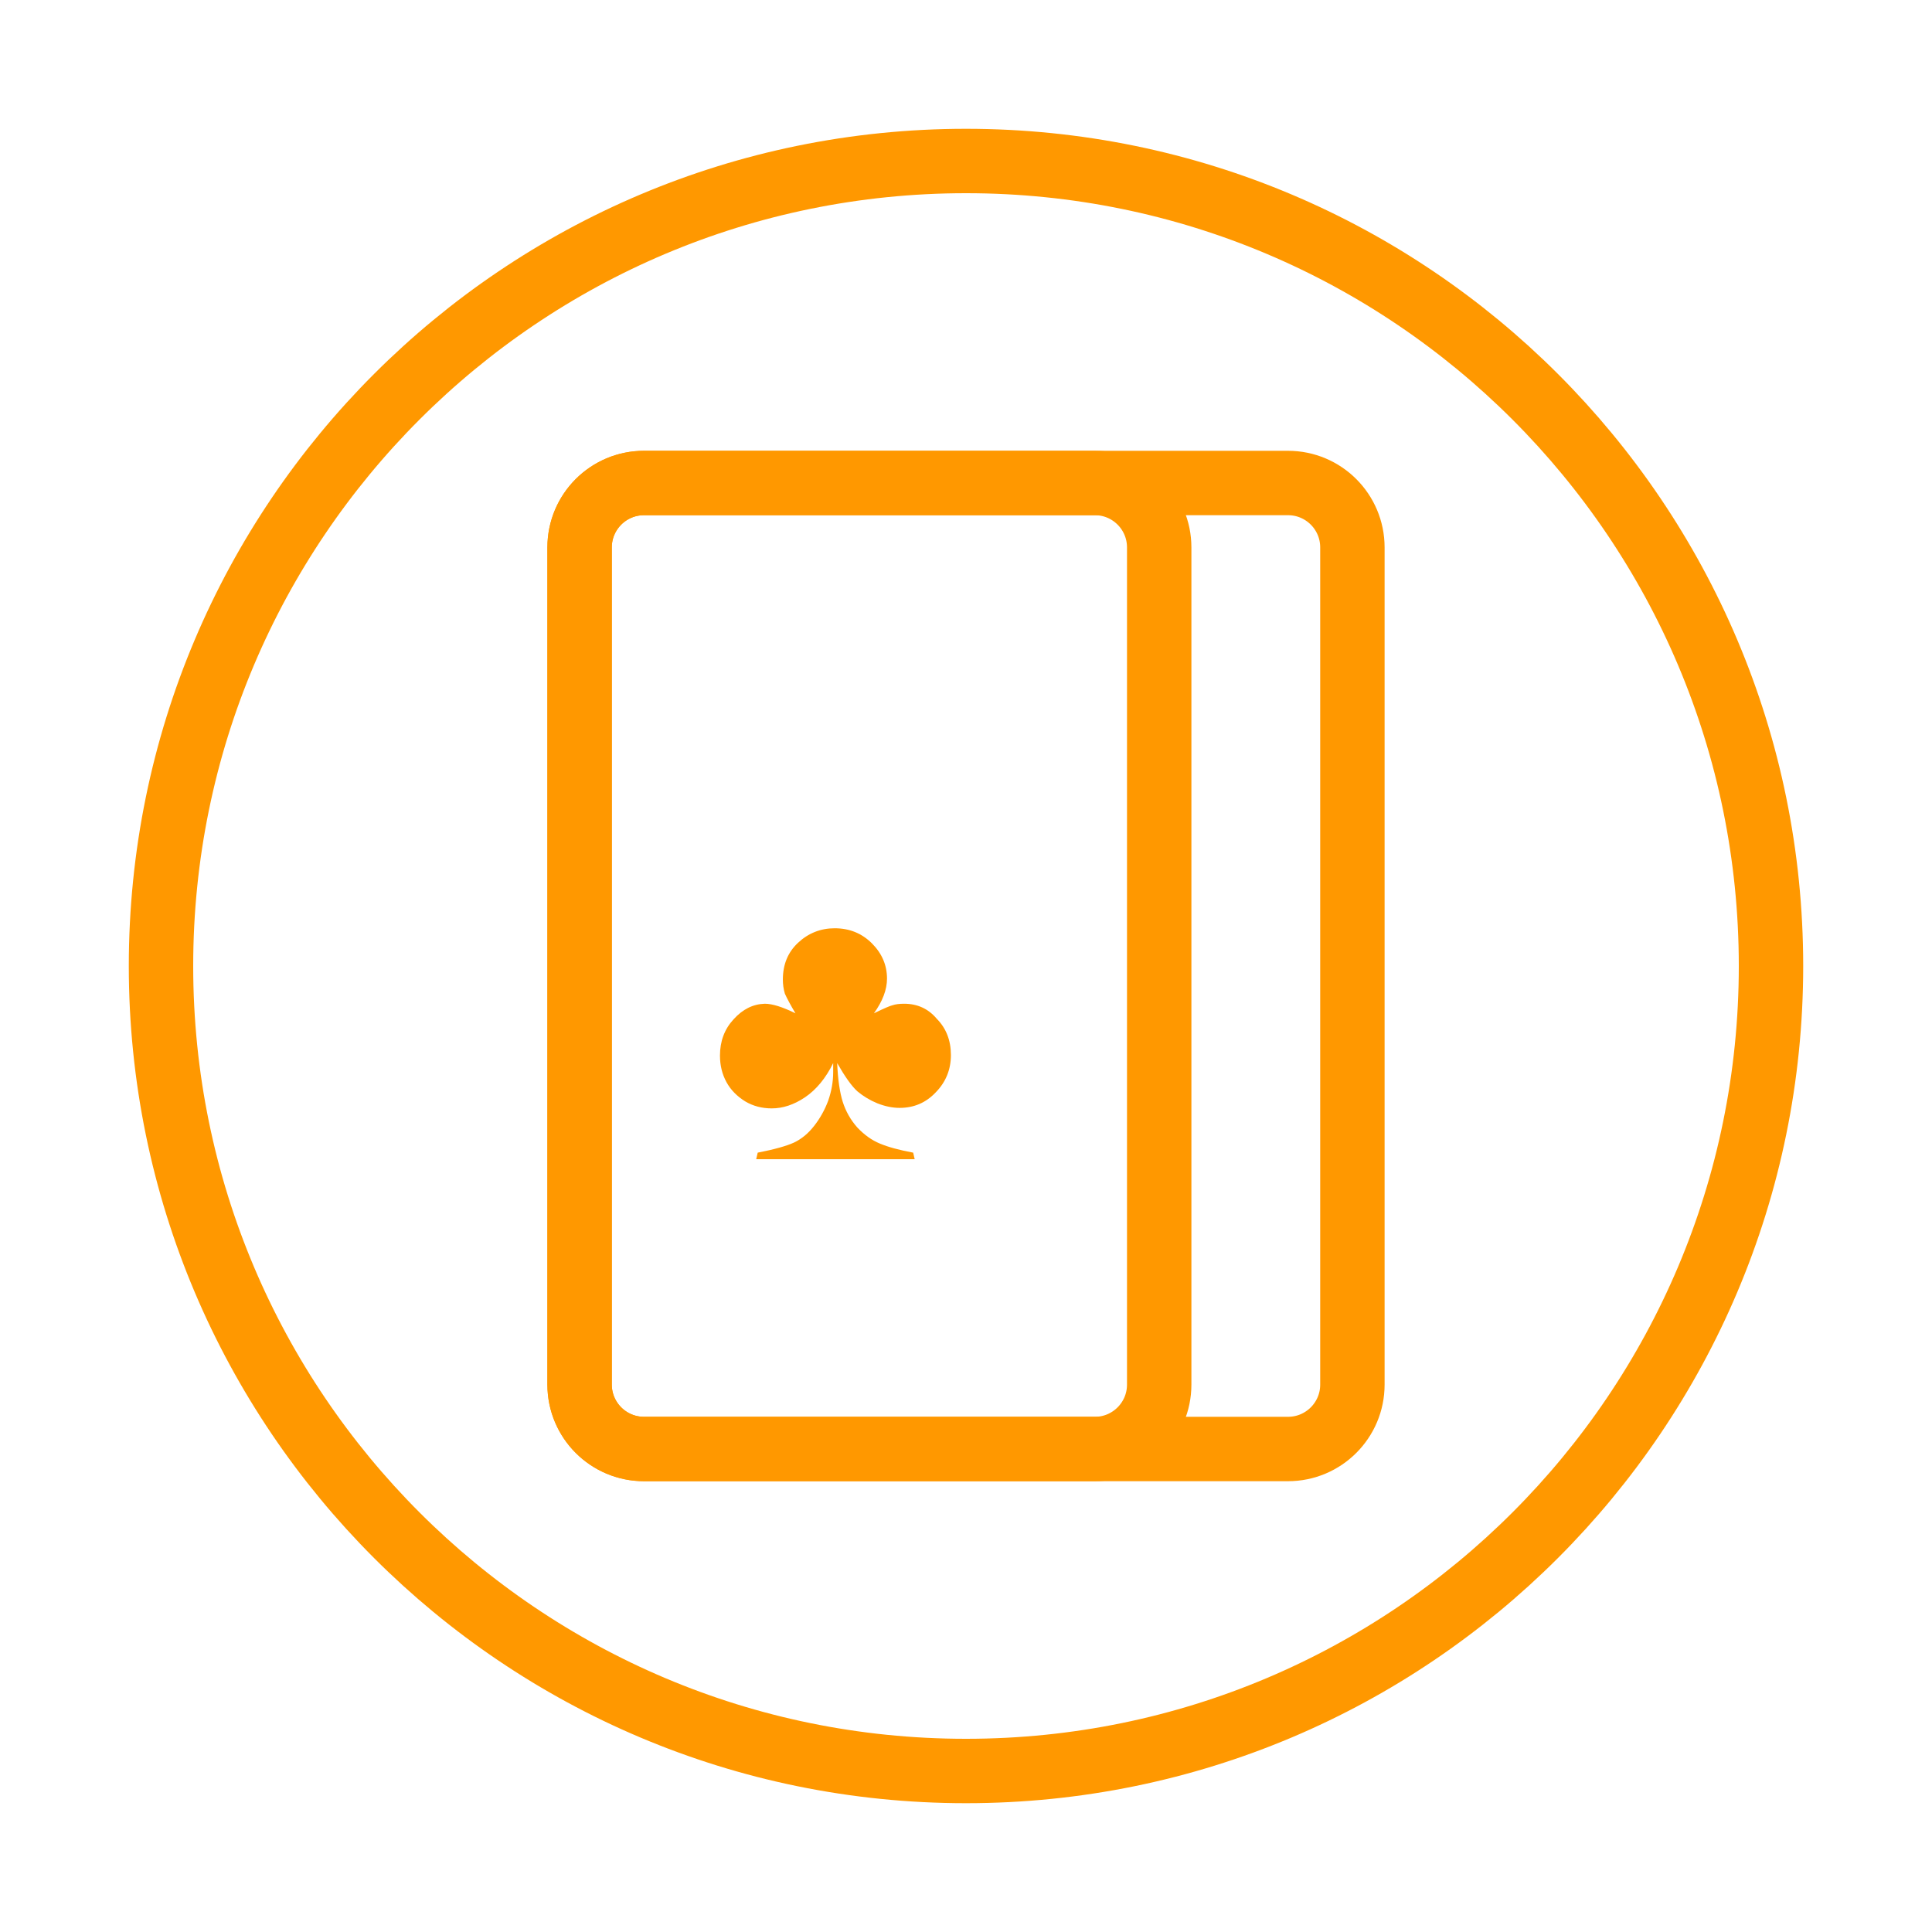
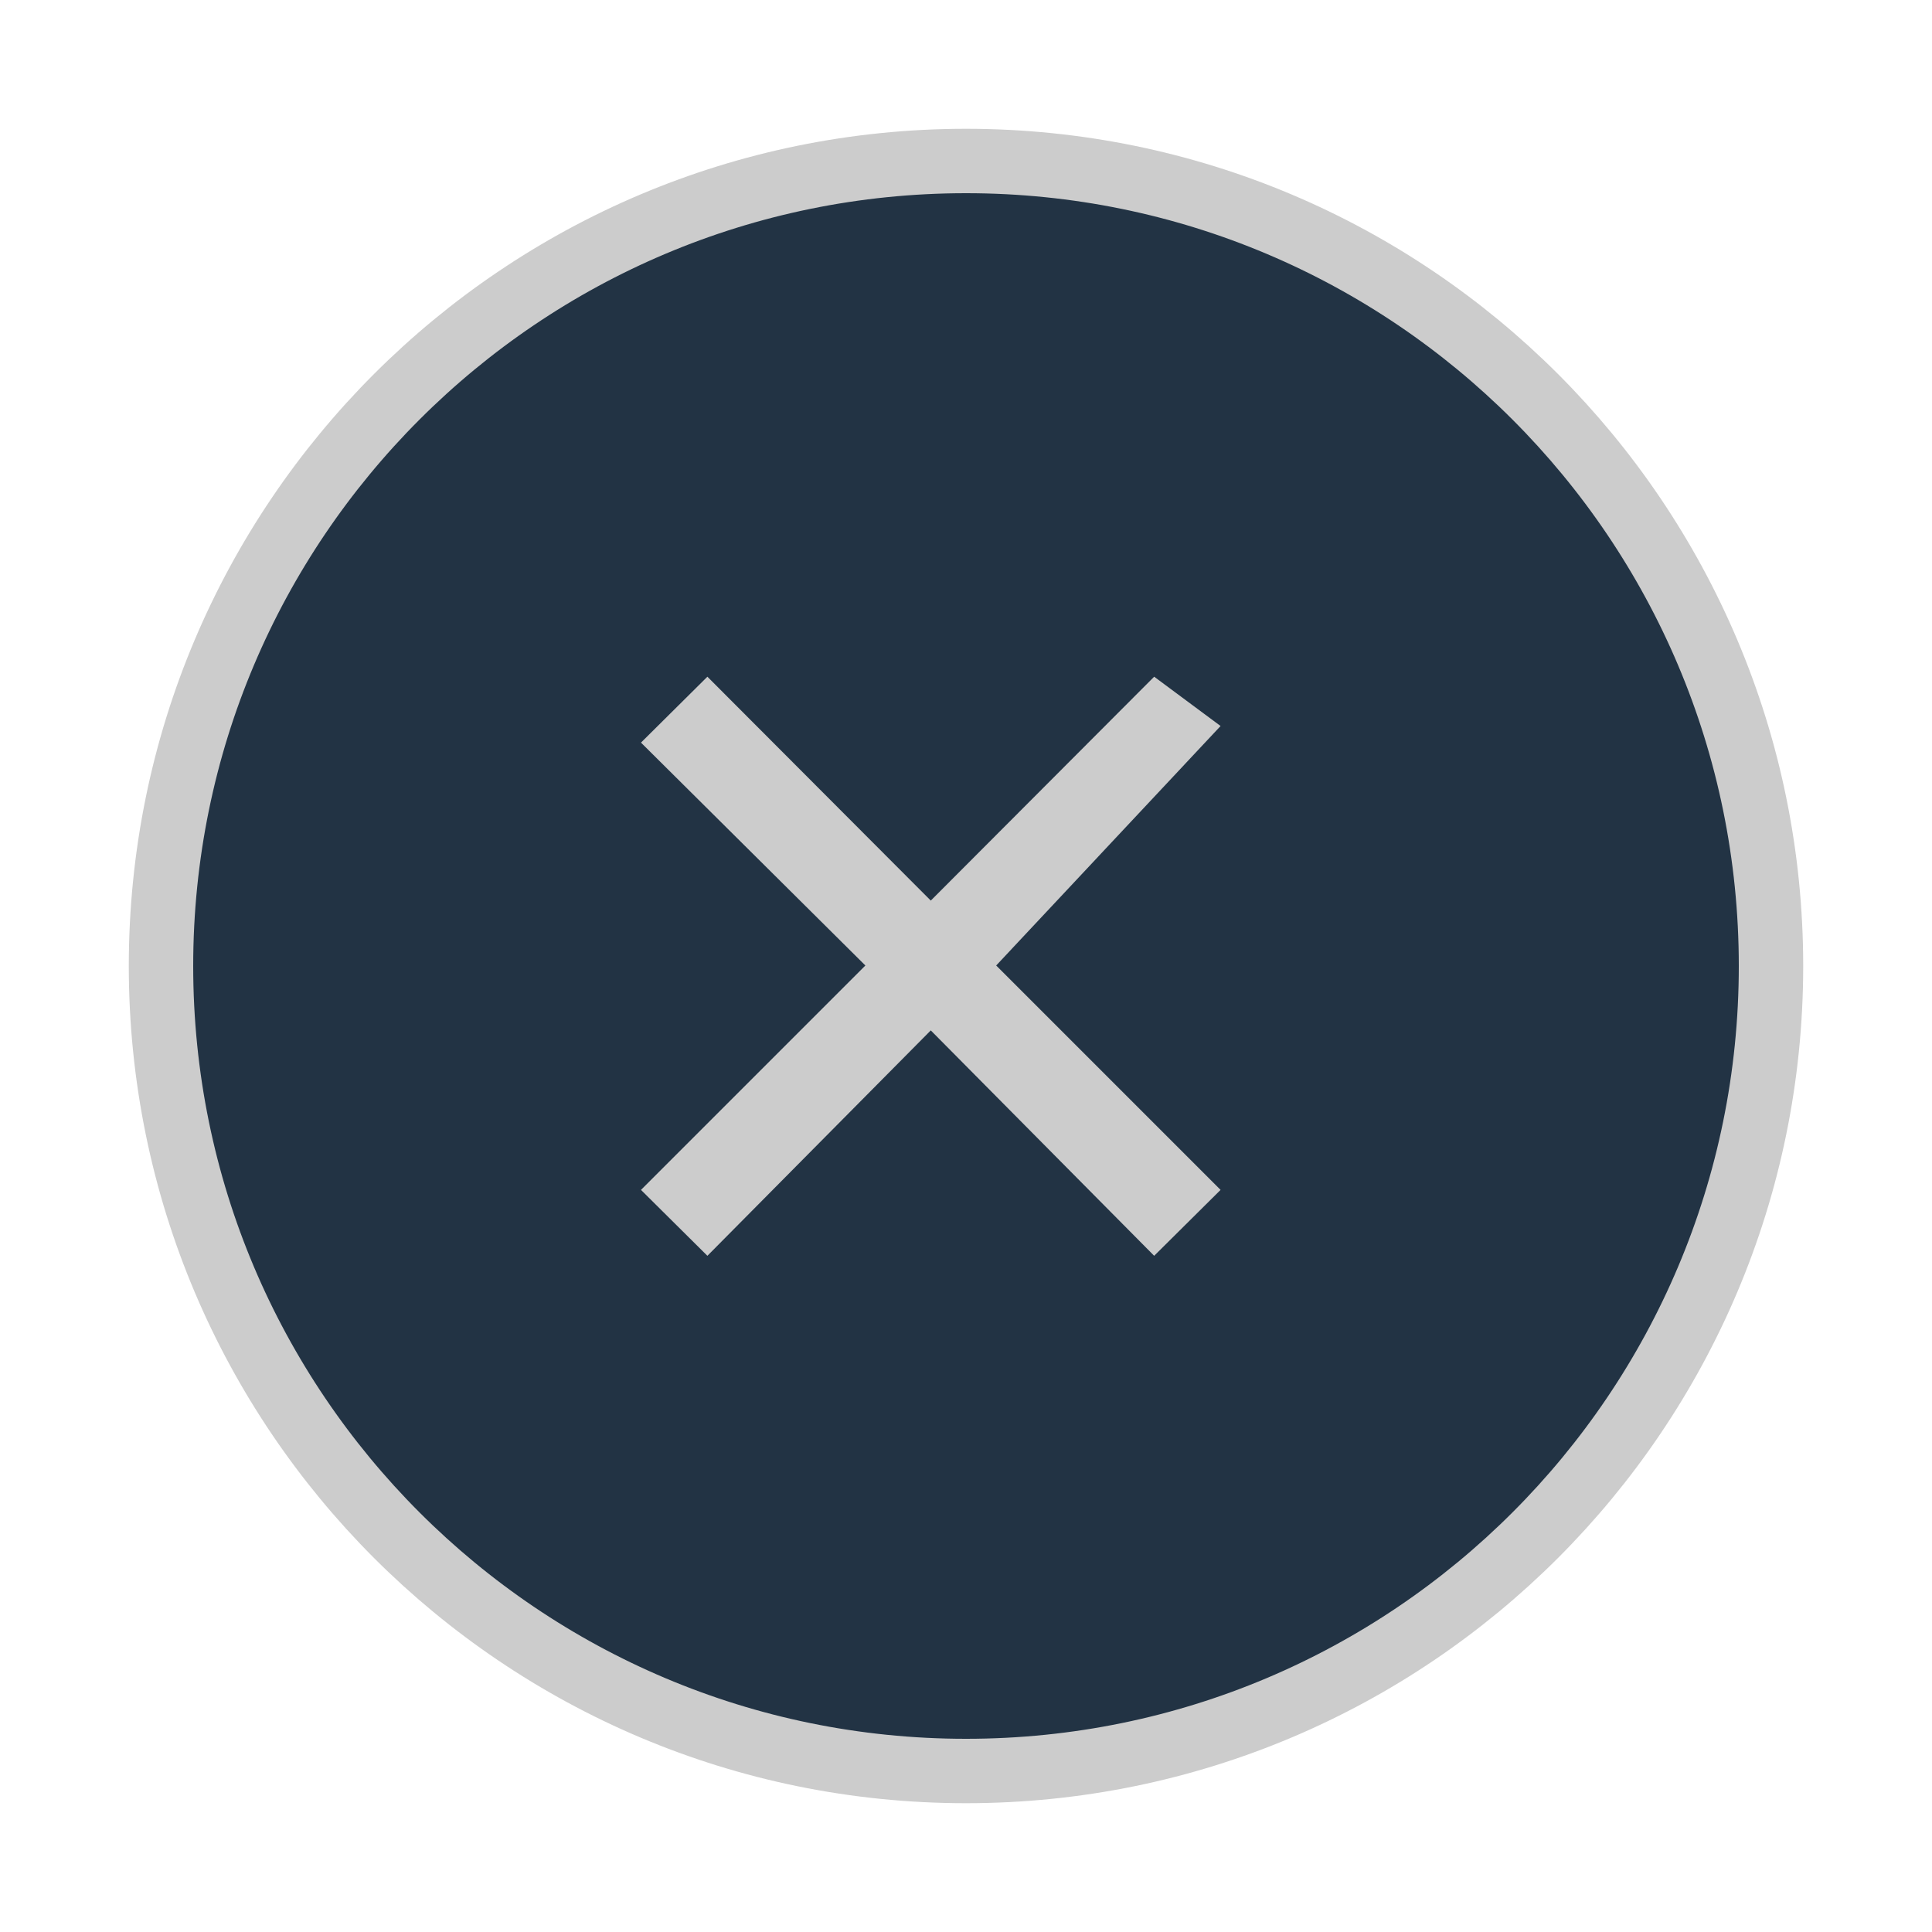
<svg xmlns="http://www.w3.org/2000/svg" viewBox="0 0 60 60" width="60" height="60">
  <style>
-         rect,
-         circle {
-             transition: all 0.3s ease;
-             stroke: #ff9800;
-             fill: transparent;
-             stroke-width: 2;
+         .back {
+             fill: #223344;
+         }        
+ 
+         text {
+             fill: #cccccc;
+             font-weight: bolder;
        }

-         circle:hover {
-             stroke-width: 4;
+         .hoverCircle {
+             stroke-width: 2;
+             stroke: #cccccc;
+             fill: transparent;
+             transition: all 0.3s ease;
+         }
+ 
+         .hoverCircle:hover {
+             stroke-width: 6;
        }
    </style>
-   <rect x="18" y="15" rx="2" ry="2" width="18" height="30" />
-   <rect x="18" y="15" rx="2" ry="2" width="24" height="30" />
-   <text x="22" y="36" fill="#ff9800">♣</text>
-   <circle cx="30" cy="30" r="25" />
+   <circle class="back" cx="30" cy="30" r="25" />
+   <text x="19" y="39" font-size="26">✕</text>
+   <circle class="hoverCircle" cx="30" cy="30" r="25" />
</svg>
